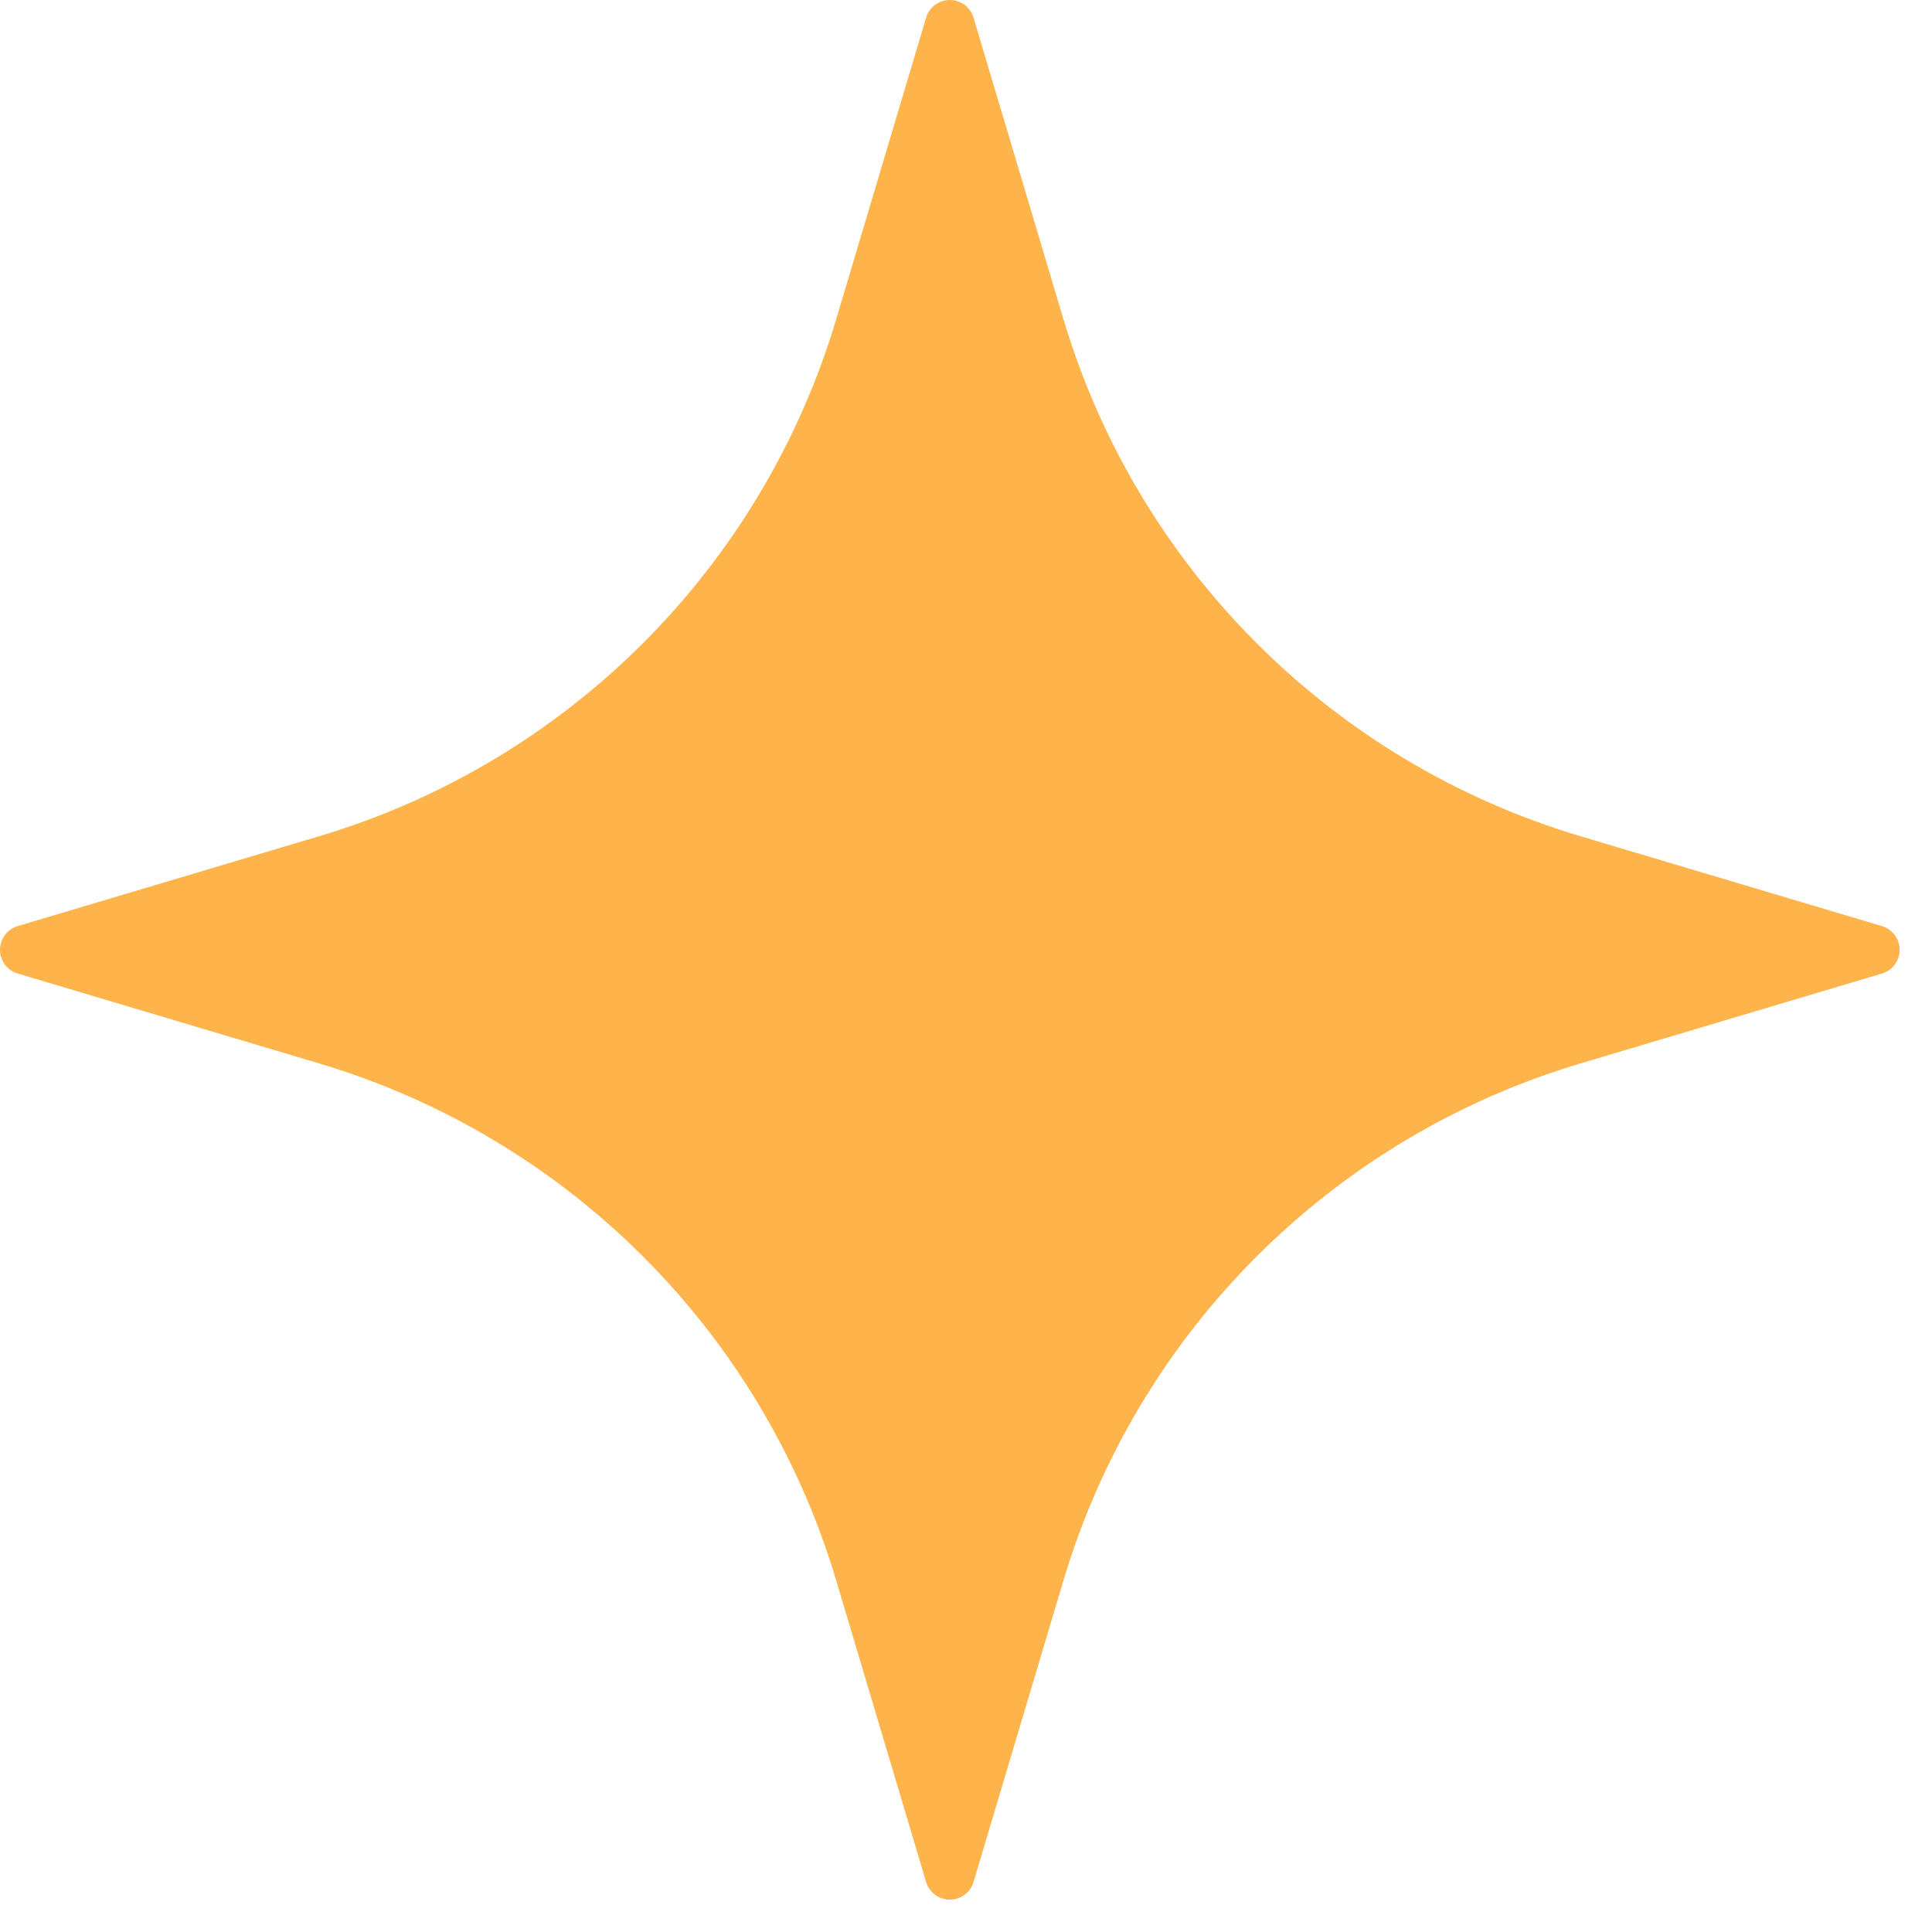
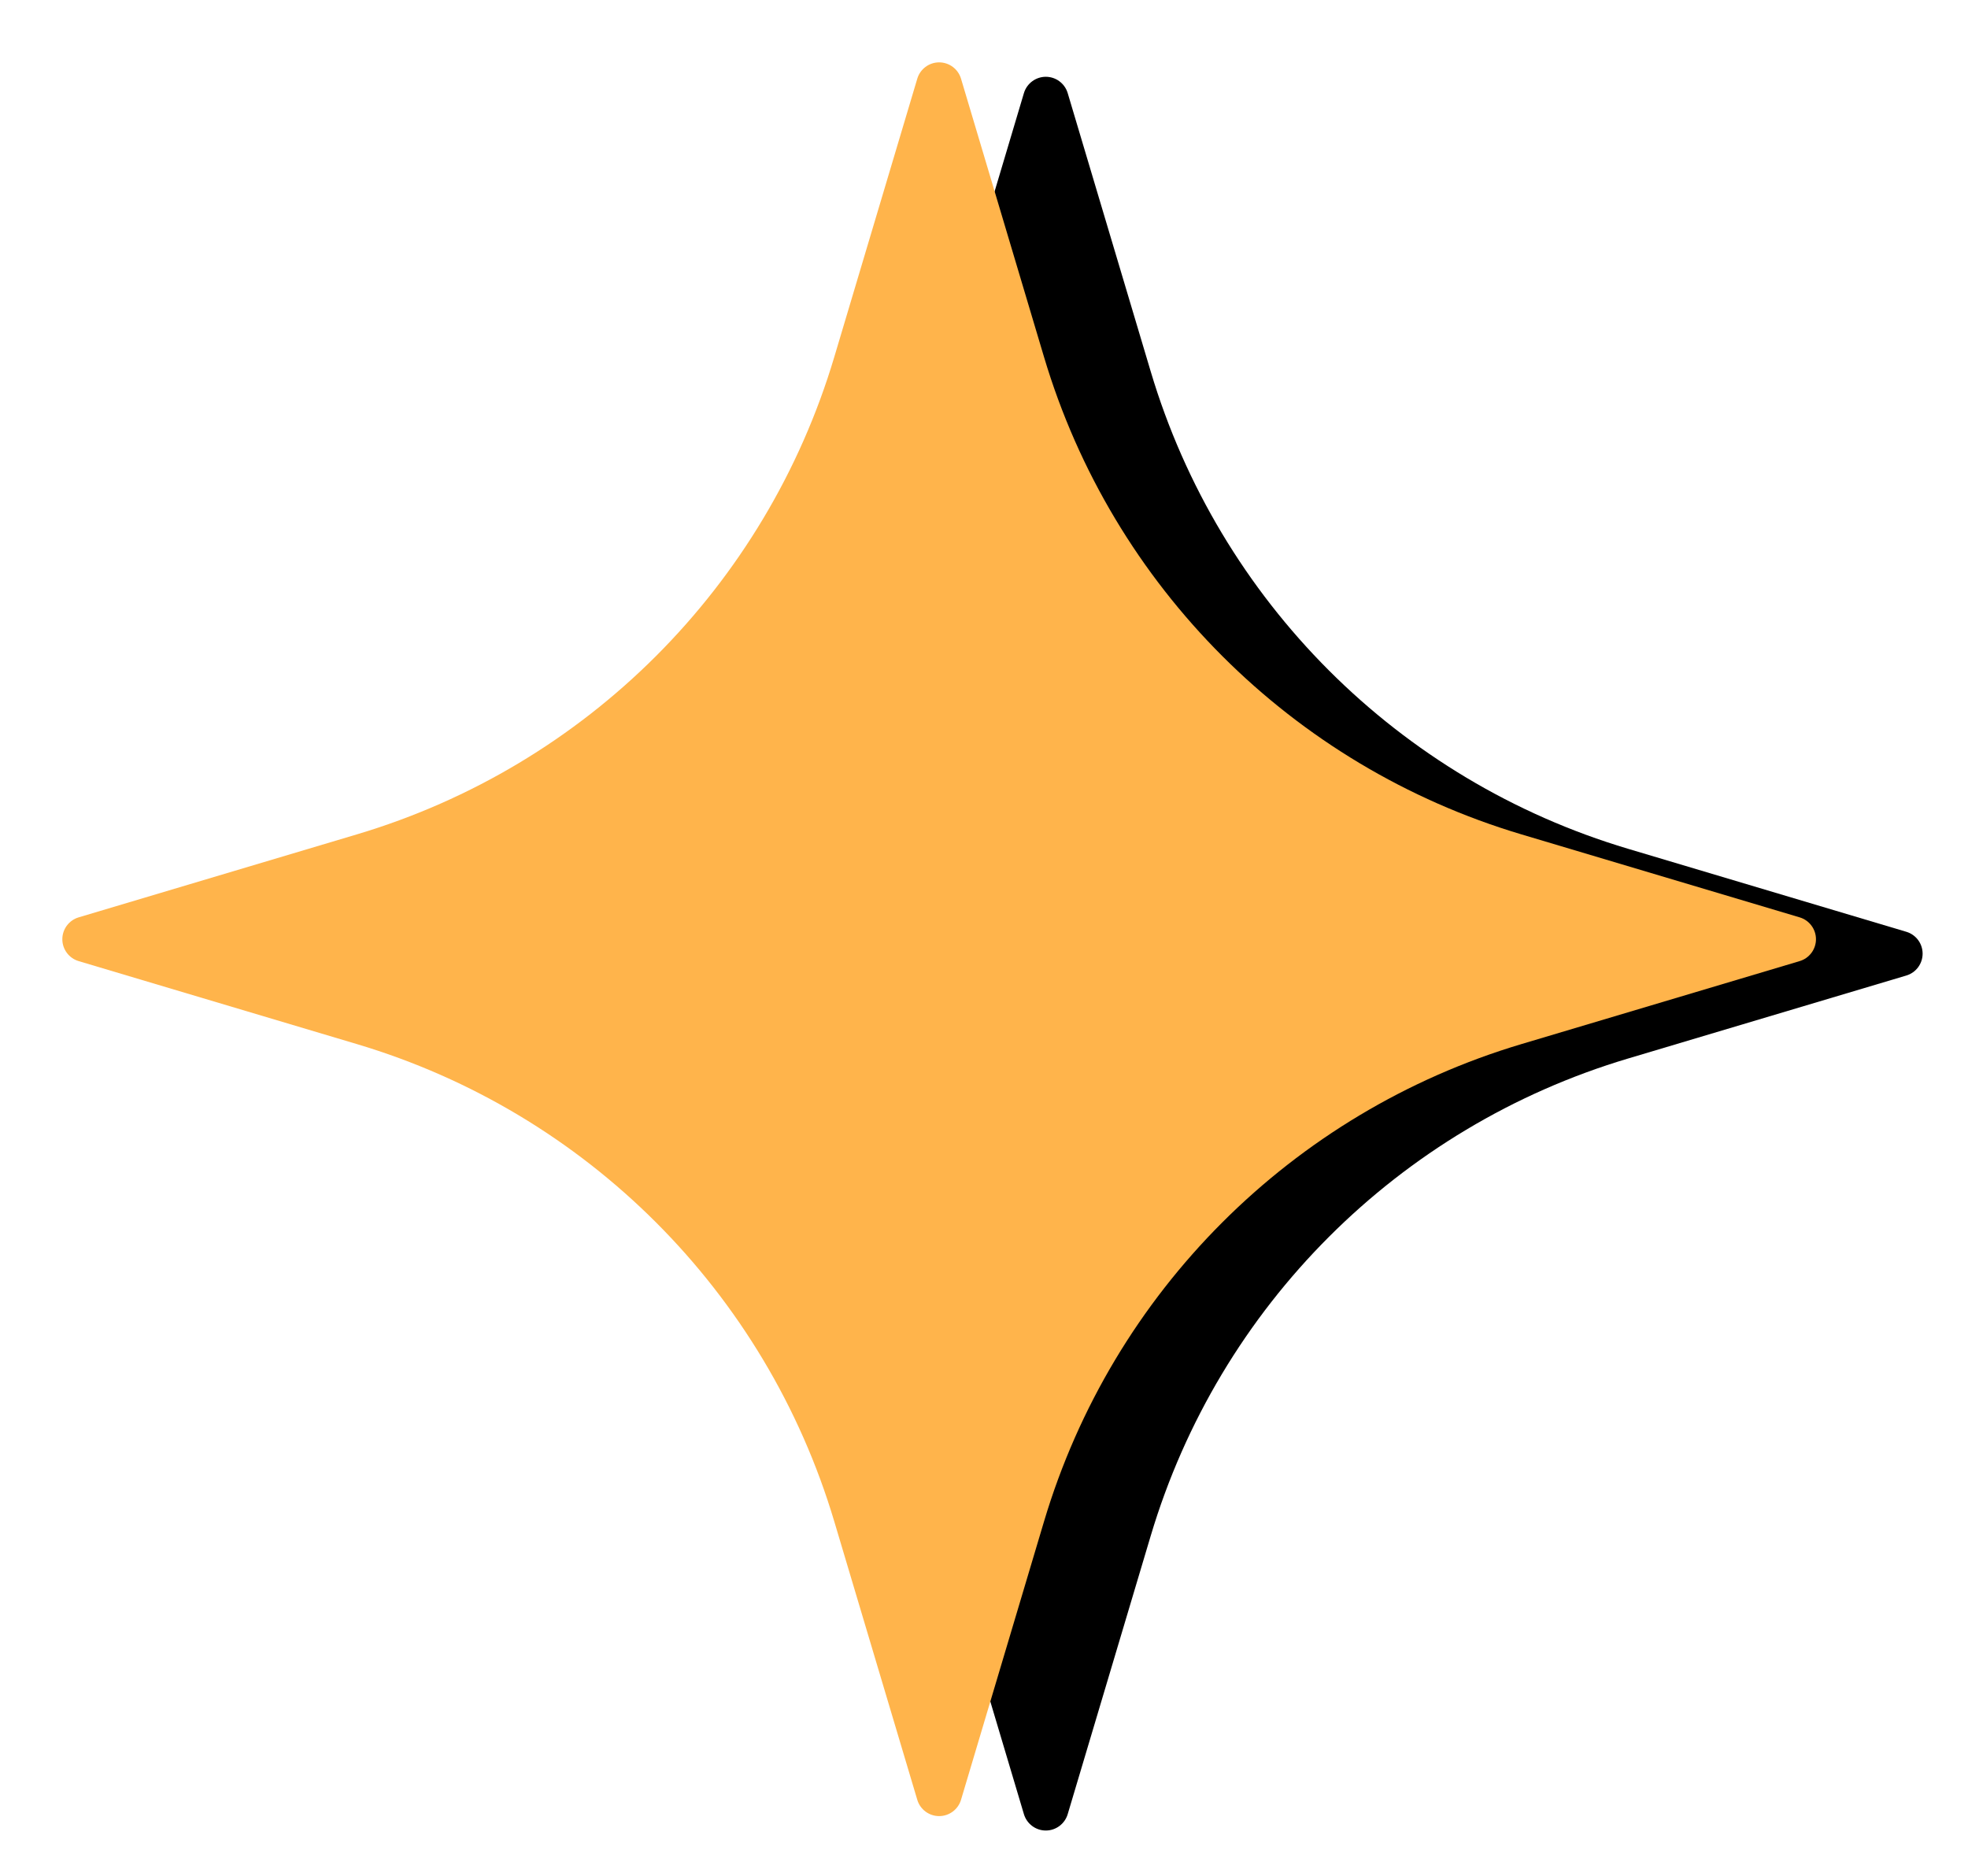
- <svg xmlns="http://www.w3.org/2000/svg" width="58" height="58" viewBox="0 0 58 58" fill="none">
-   <path fill-rule="evenodd" clip-rule="evenodd" d="M27.802 0.531C27.896 0.217 28.186 0 28.514 0C28.843 0 29.133 0.217 29.226 0.531C29.226 0.531 30.529 4.898 31.925 9.581C34.15 17.042 39.986 22.879 47.447 25.104C52.131 26.5 56.497 27.802 56.497 27.802C56.812 27.896 57.029 28.186 57.029 28.514C57.029 28.843 56.812 29.133 56.497 29.226C56.497 29.226 52.131 30.529 47.447 31.925C39.986 34.15 34.15 39.986 31.925 47.448C30.529 52.131 29.226 56.497 29.226 56.497C29.133 56.812 28.843 57.029 28.514 57.029C28.186 57.029 27.896 56.812 27.802 56.497C27.802 56.497 26.5 52.131 25.104 47.448C22.879 39.986 17.042 34.15 9.581 31.925C4.898 30.529 0.531 29.226 0.531 29.226C0.217 29.133 0 28.843 0 28.514C0 28.186 0.217 27.896 0.531 27.802C0.531 27.802 4.898 26.5 9.581 25.104C17.042 22.879 22.879 17.042 25.104 9.581C26.5 4.898 27.802 0.531 27.802 0.531Z" fill="#FFB44B" />
+ <svg xmlns="http://www.w3.org/2000/svg" width="64" height="61" viewBox="0 0 64 61" fill="none">
+   <path fill-rule="evenodd" clip-rule="evenodd" d="M33.298 3.028C33.392 2.714 33.682 2.497 34.01 2.497C34.339 2.497 34.628 2.714 34.722 3.028C34.722 3.028 36.025 7.395 37.421 12.078C39.645 19.54 45.482 25.376 52.944 27.601C57.627 28.997 61.993 30.3 61.993 30.3C62.308 30.393 62.524 30.683 62.524 31.011C62.524 31.34 62.308 31.63 61.993 31.723C61.993 31.723 57.627 33.026 52.944 34.422C45.482 36.647 39.645 42.483 37.421 49.945C36.025 54.628 34.722 58.994 34.722 58.994C34.628 59.309 34.339 59.526 34.01 59.526C33.682 59.526 33.392 59.309 33.298 58.994C33.298 58.994 31.996 54.628 30.6 49.945C28.375 42.483 22.538 36.647 15.077 34.422C10.394 33.026 6.027 31.723 6.027 31.723C5.713 31.63 5.496 31.34 5.496 31.011C5.496 30.683 5.713 30.393 6.027 30.3C6.027 30.3 10.394 28.997 15.077 27.601C22.538 25.376 28.375 19.54 30.6 12.078C31.996 7.395 33.298 3.028 33.298 3.028Z" fill="black" />
+   <path fill-rule="evenodd" clip-rule="evenodd" d="M29.83 2.56C29.923 2.245 30.213 2.028 30.541 2.028C30.87 2.028 31.16 2.245 31.253 2.56C31.253 2.56 32.556 6.926 33.952 11.609C36.177 19.071 42.013 24.907 49.475 27.132C54.158 28.528 58.525 29.831 58.525 29.831C58.839 29.924 59.056 30.214 59.056 30.543C59.056 30.871 58.839 31.161 58.525 31.254C58.525 31.254 54.158 32.557 49.475 33.953C42.013 36.178 36.177 42.014 33.952 49.476C32.556 54.159 31.253 58.526 31.253 58.526C31.16 58.84 30.87 59.057 30.541 59.057C30.213 59.057 29.923 58.84 29.83 58.526C29.83 58.526 28.527 54.159 27.131 49.476C24.906 42.014 19.07 36.178 11.608 33.953C6.925 32.557 2.558 31.254 2.558 31.254C2.244 31.161 2.027 30.871 2.027 30.543C2.027 30.214 2.244 29.924 2.558 29.831C2.558 29.831 6.925 28.528 11.608 27.132C19.07 24.907 24.906 19.071 27.131 11.609C28.527 6.926 29.83 2.56 29.83 2.56Z" fill="#FFB44B" />
</svg>
